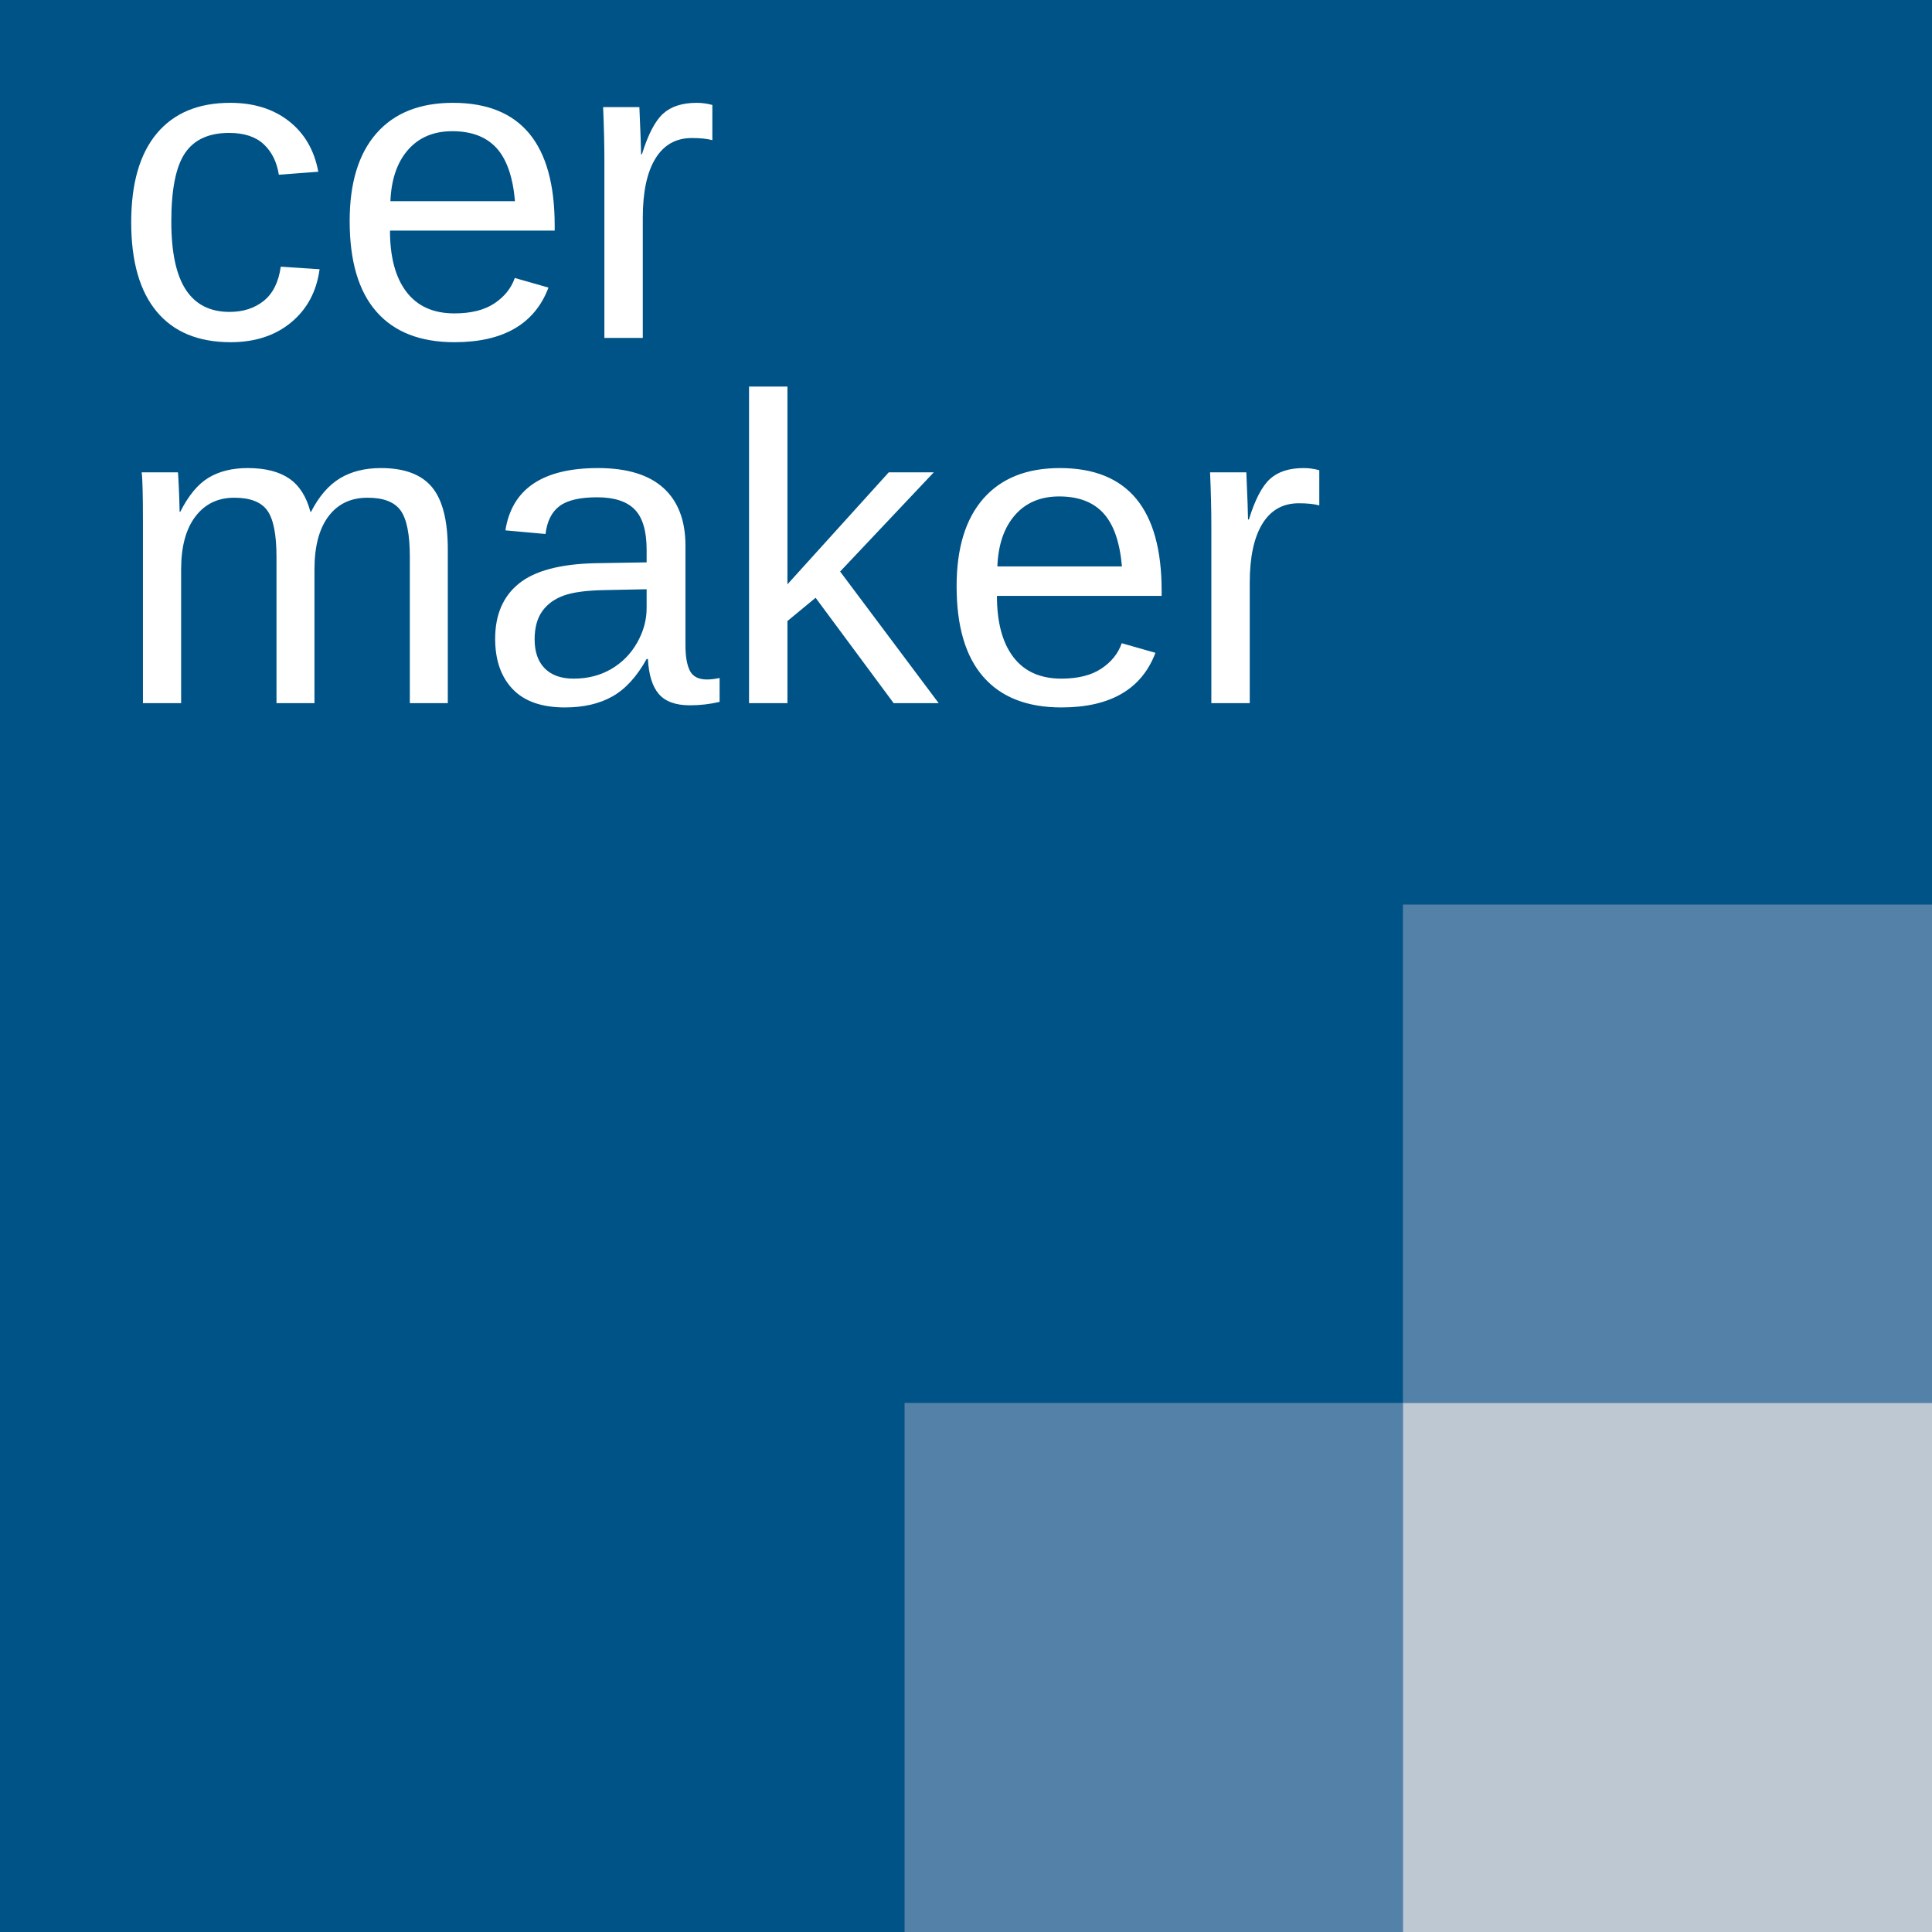
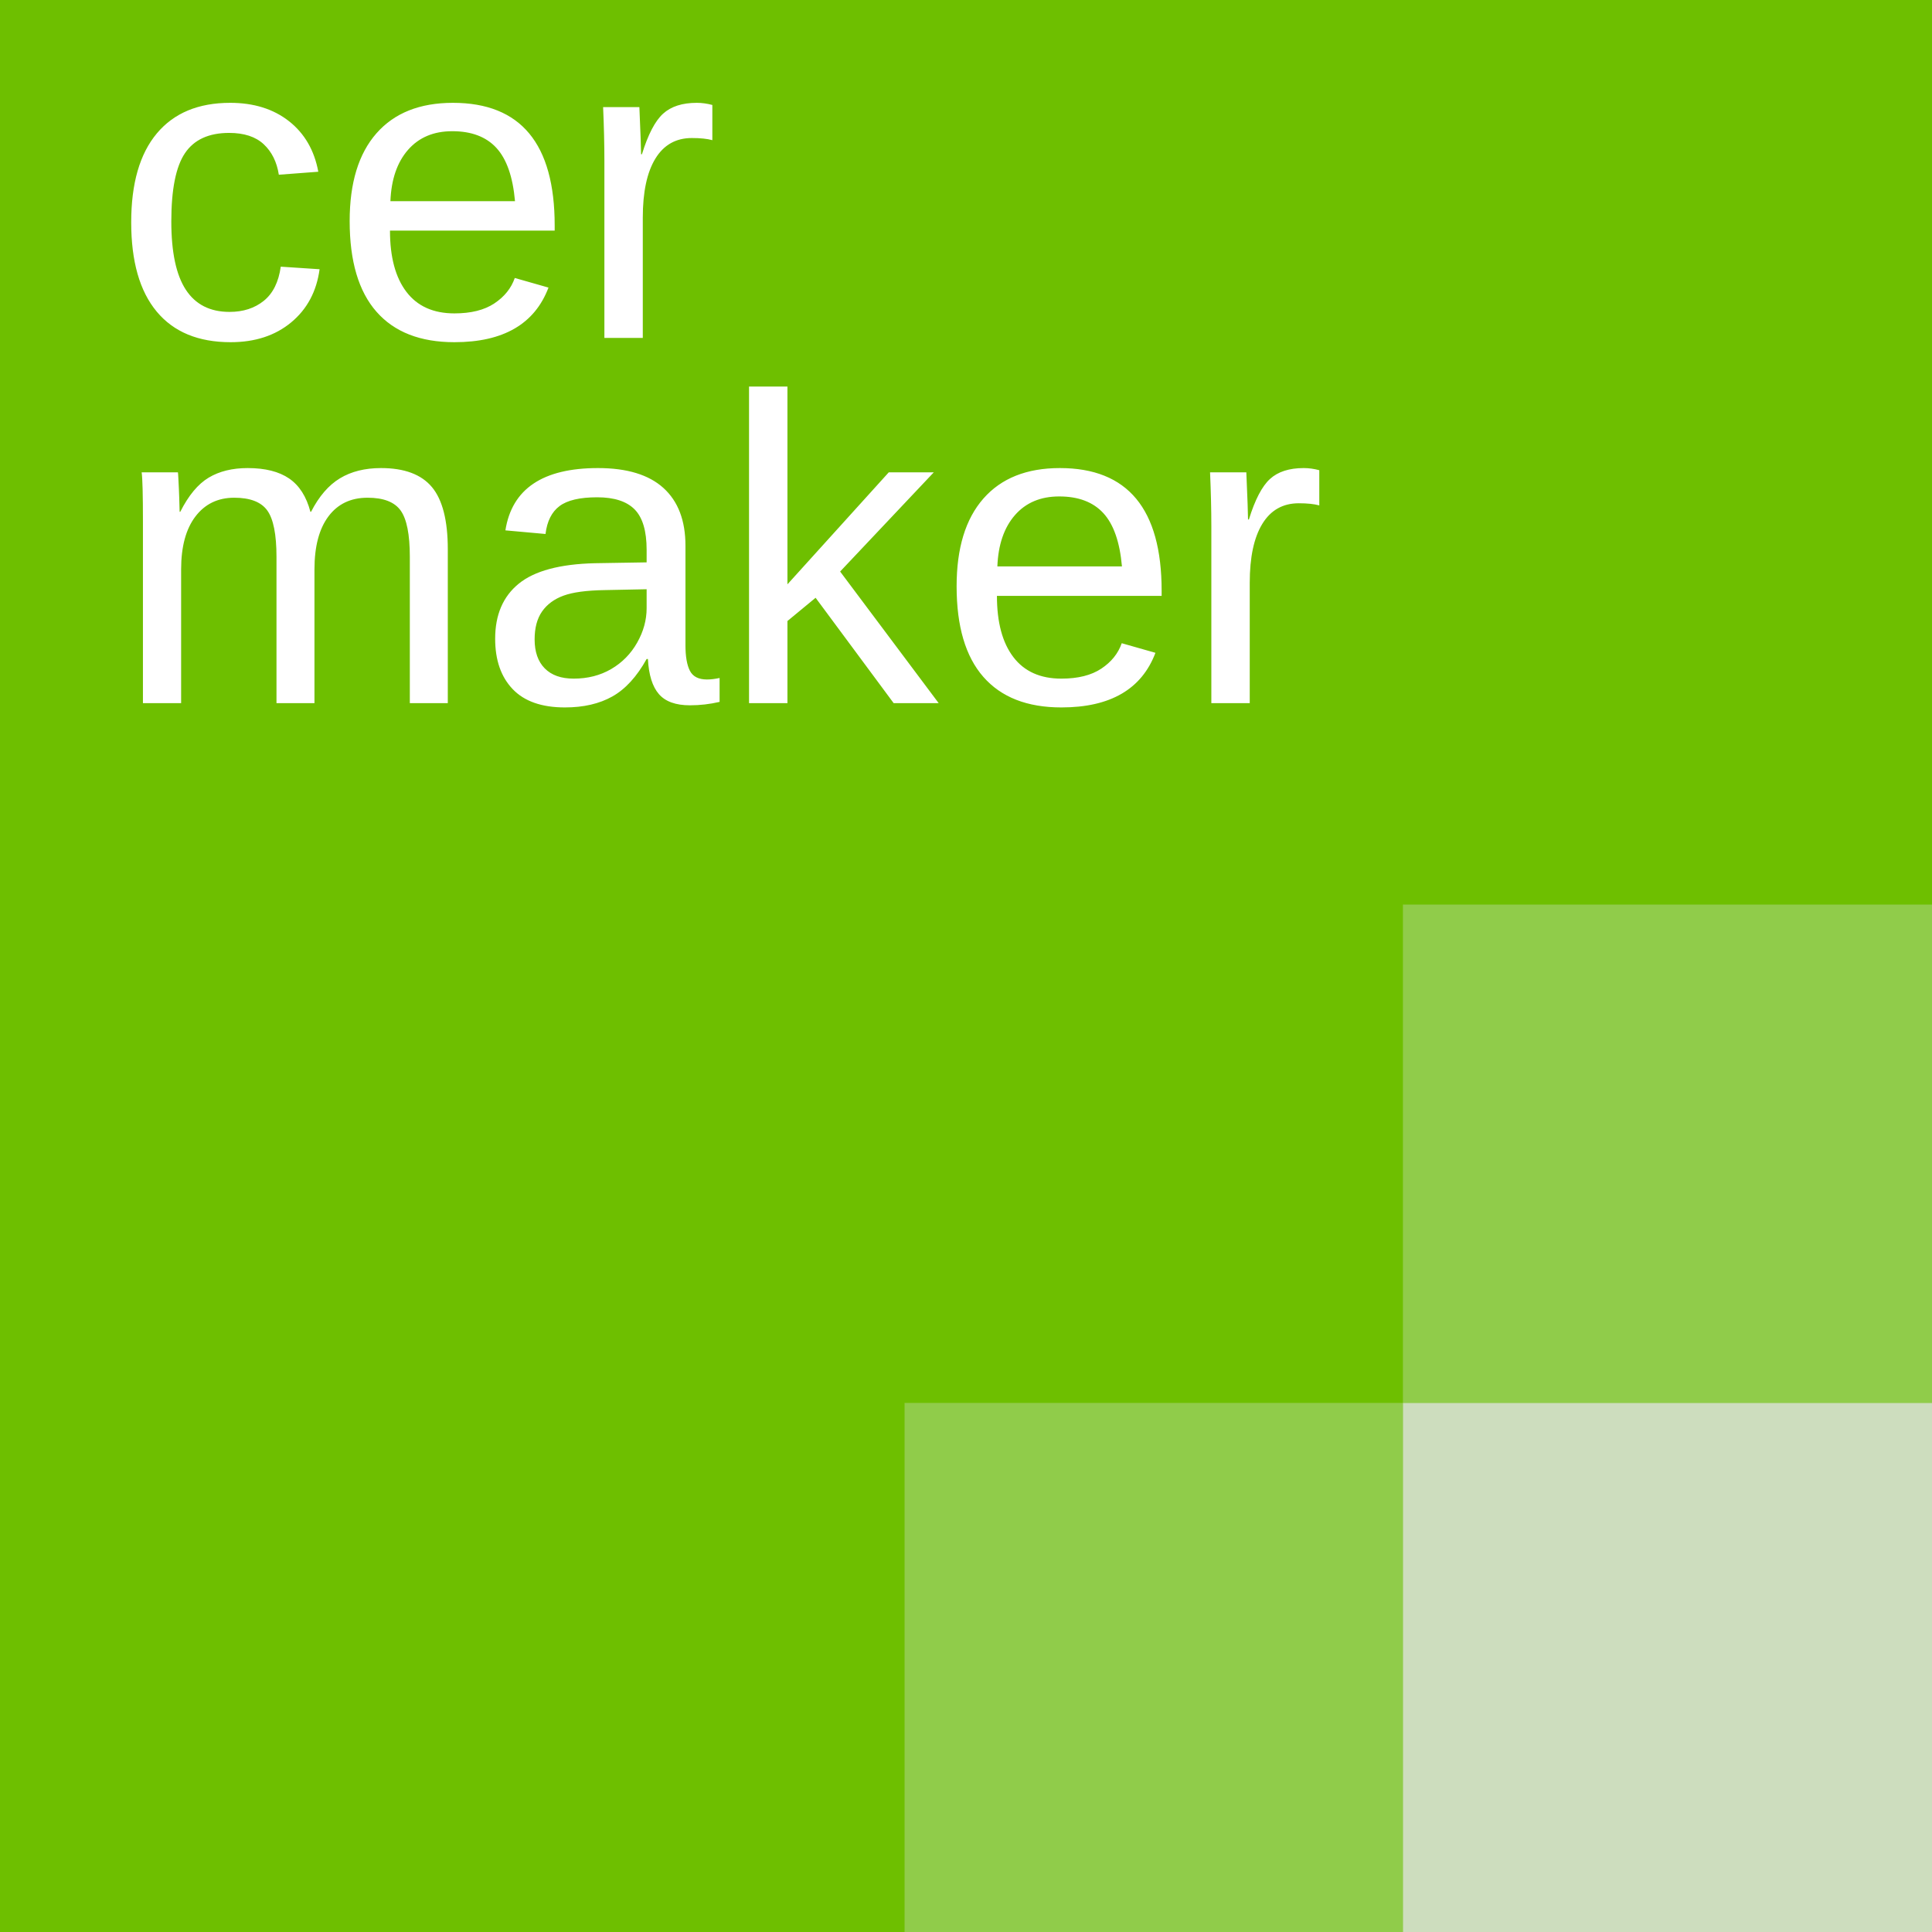
<svg xmlns="http://www.w3.org/2000/svg" width="566" height="566" overflow="hidden">
  <g>
    <rect x="0" y="0" width="1280" height="720" fill="#FFFFFF" />
-     <rect x="0" y="0" width="566" height="566" fill="#005387" />
+     <rect x="0" y="0" width="566" height="566" fill="#6EBF00" />
    <text fill="#FFFFFF" font-family="Arial,Arial_MSFontService,sans-serif" font-weight="400" font-size="128" transform="translate(33 99)">cer</text>
    <text fill="#FFFFFF" font-family="Arial,Arial_MSFontService,sans-serif" font-weight="400" font-size="128" transform="translate(33 206)">maker</text>
-     <rect x="265" y="411" width="146" height="155" fill="#5481A8" />
-     <rect x="411" y="265" width="155" height="146" fill="#5481A8" />
-     <rect x="411" y="411" width="155" height="155" fill="#BEC8D2" />
+     <rect x="265" y="411" width="146" height="155" fill="#90CC4A" />
+     <rect x="411" y="265" width="155" height="146" fill="#90CC4A" />
+     <rect x="411" y="411" width="155" height="155" fill="#CDDDBE" />
  </g>
</svg>
